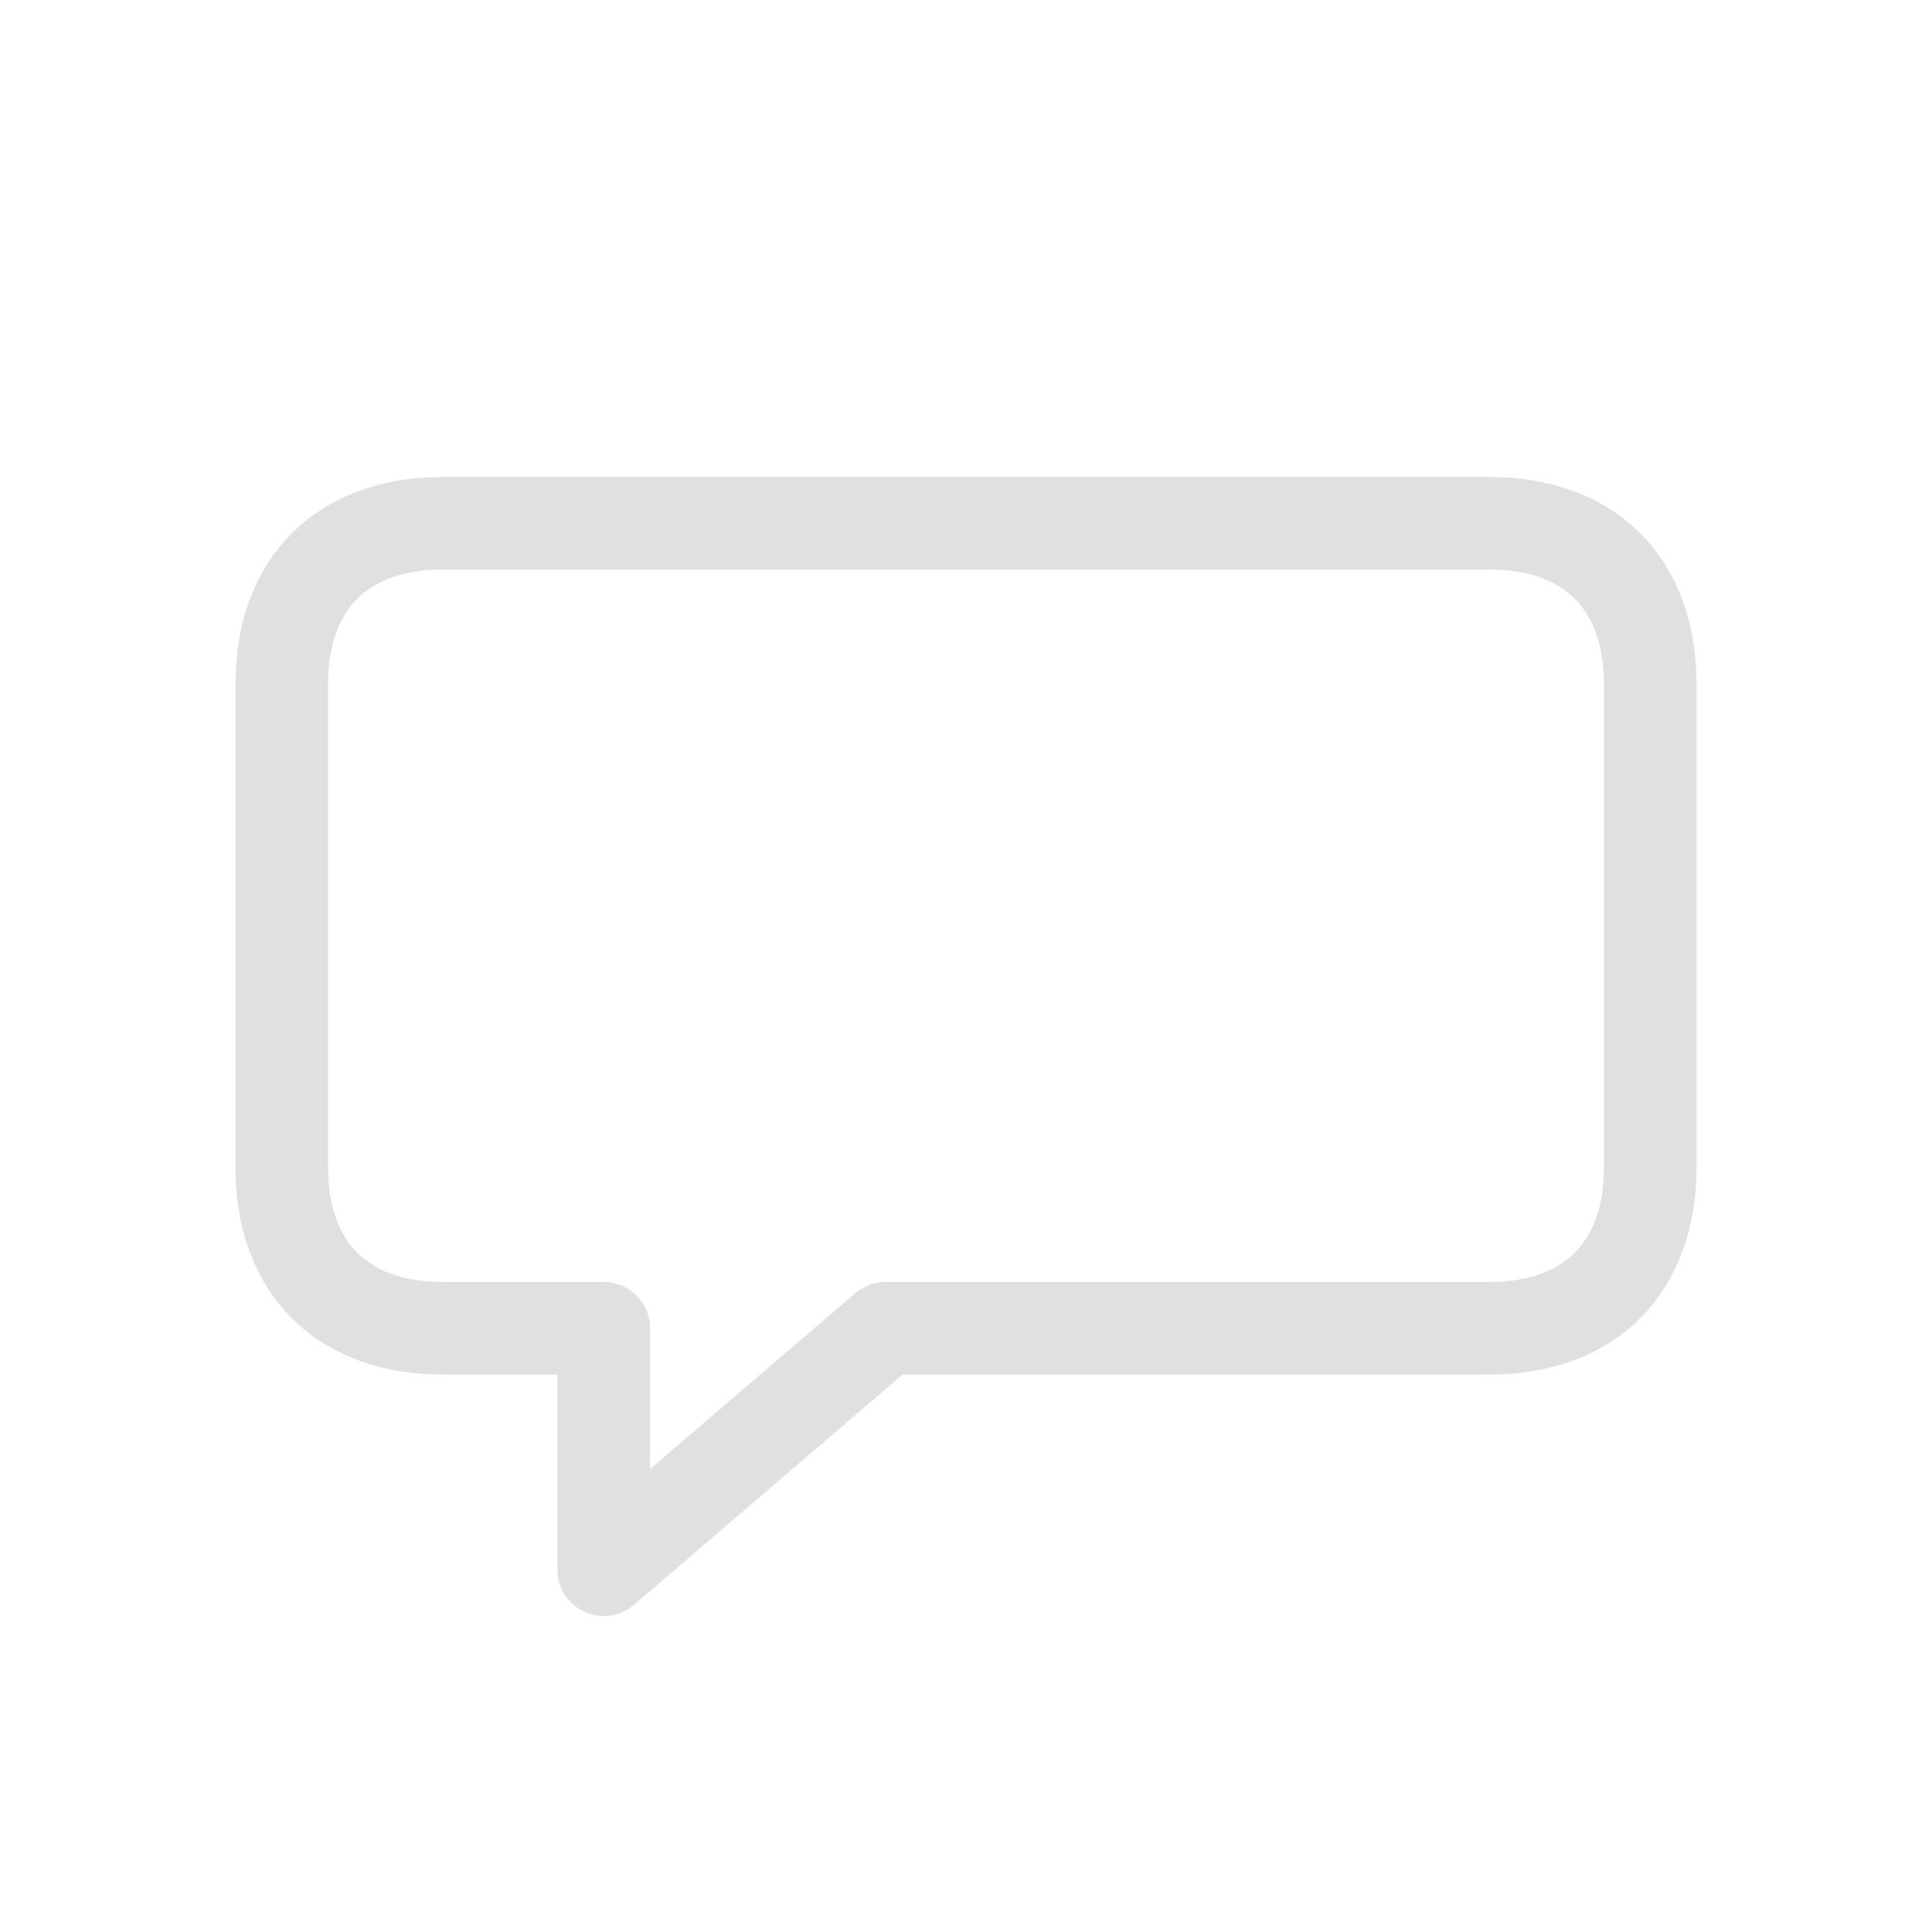
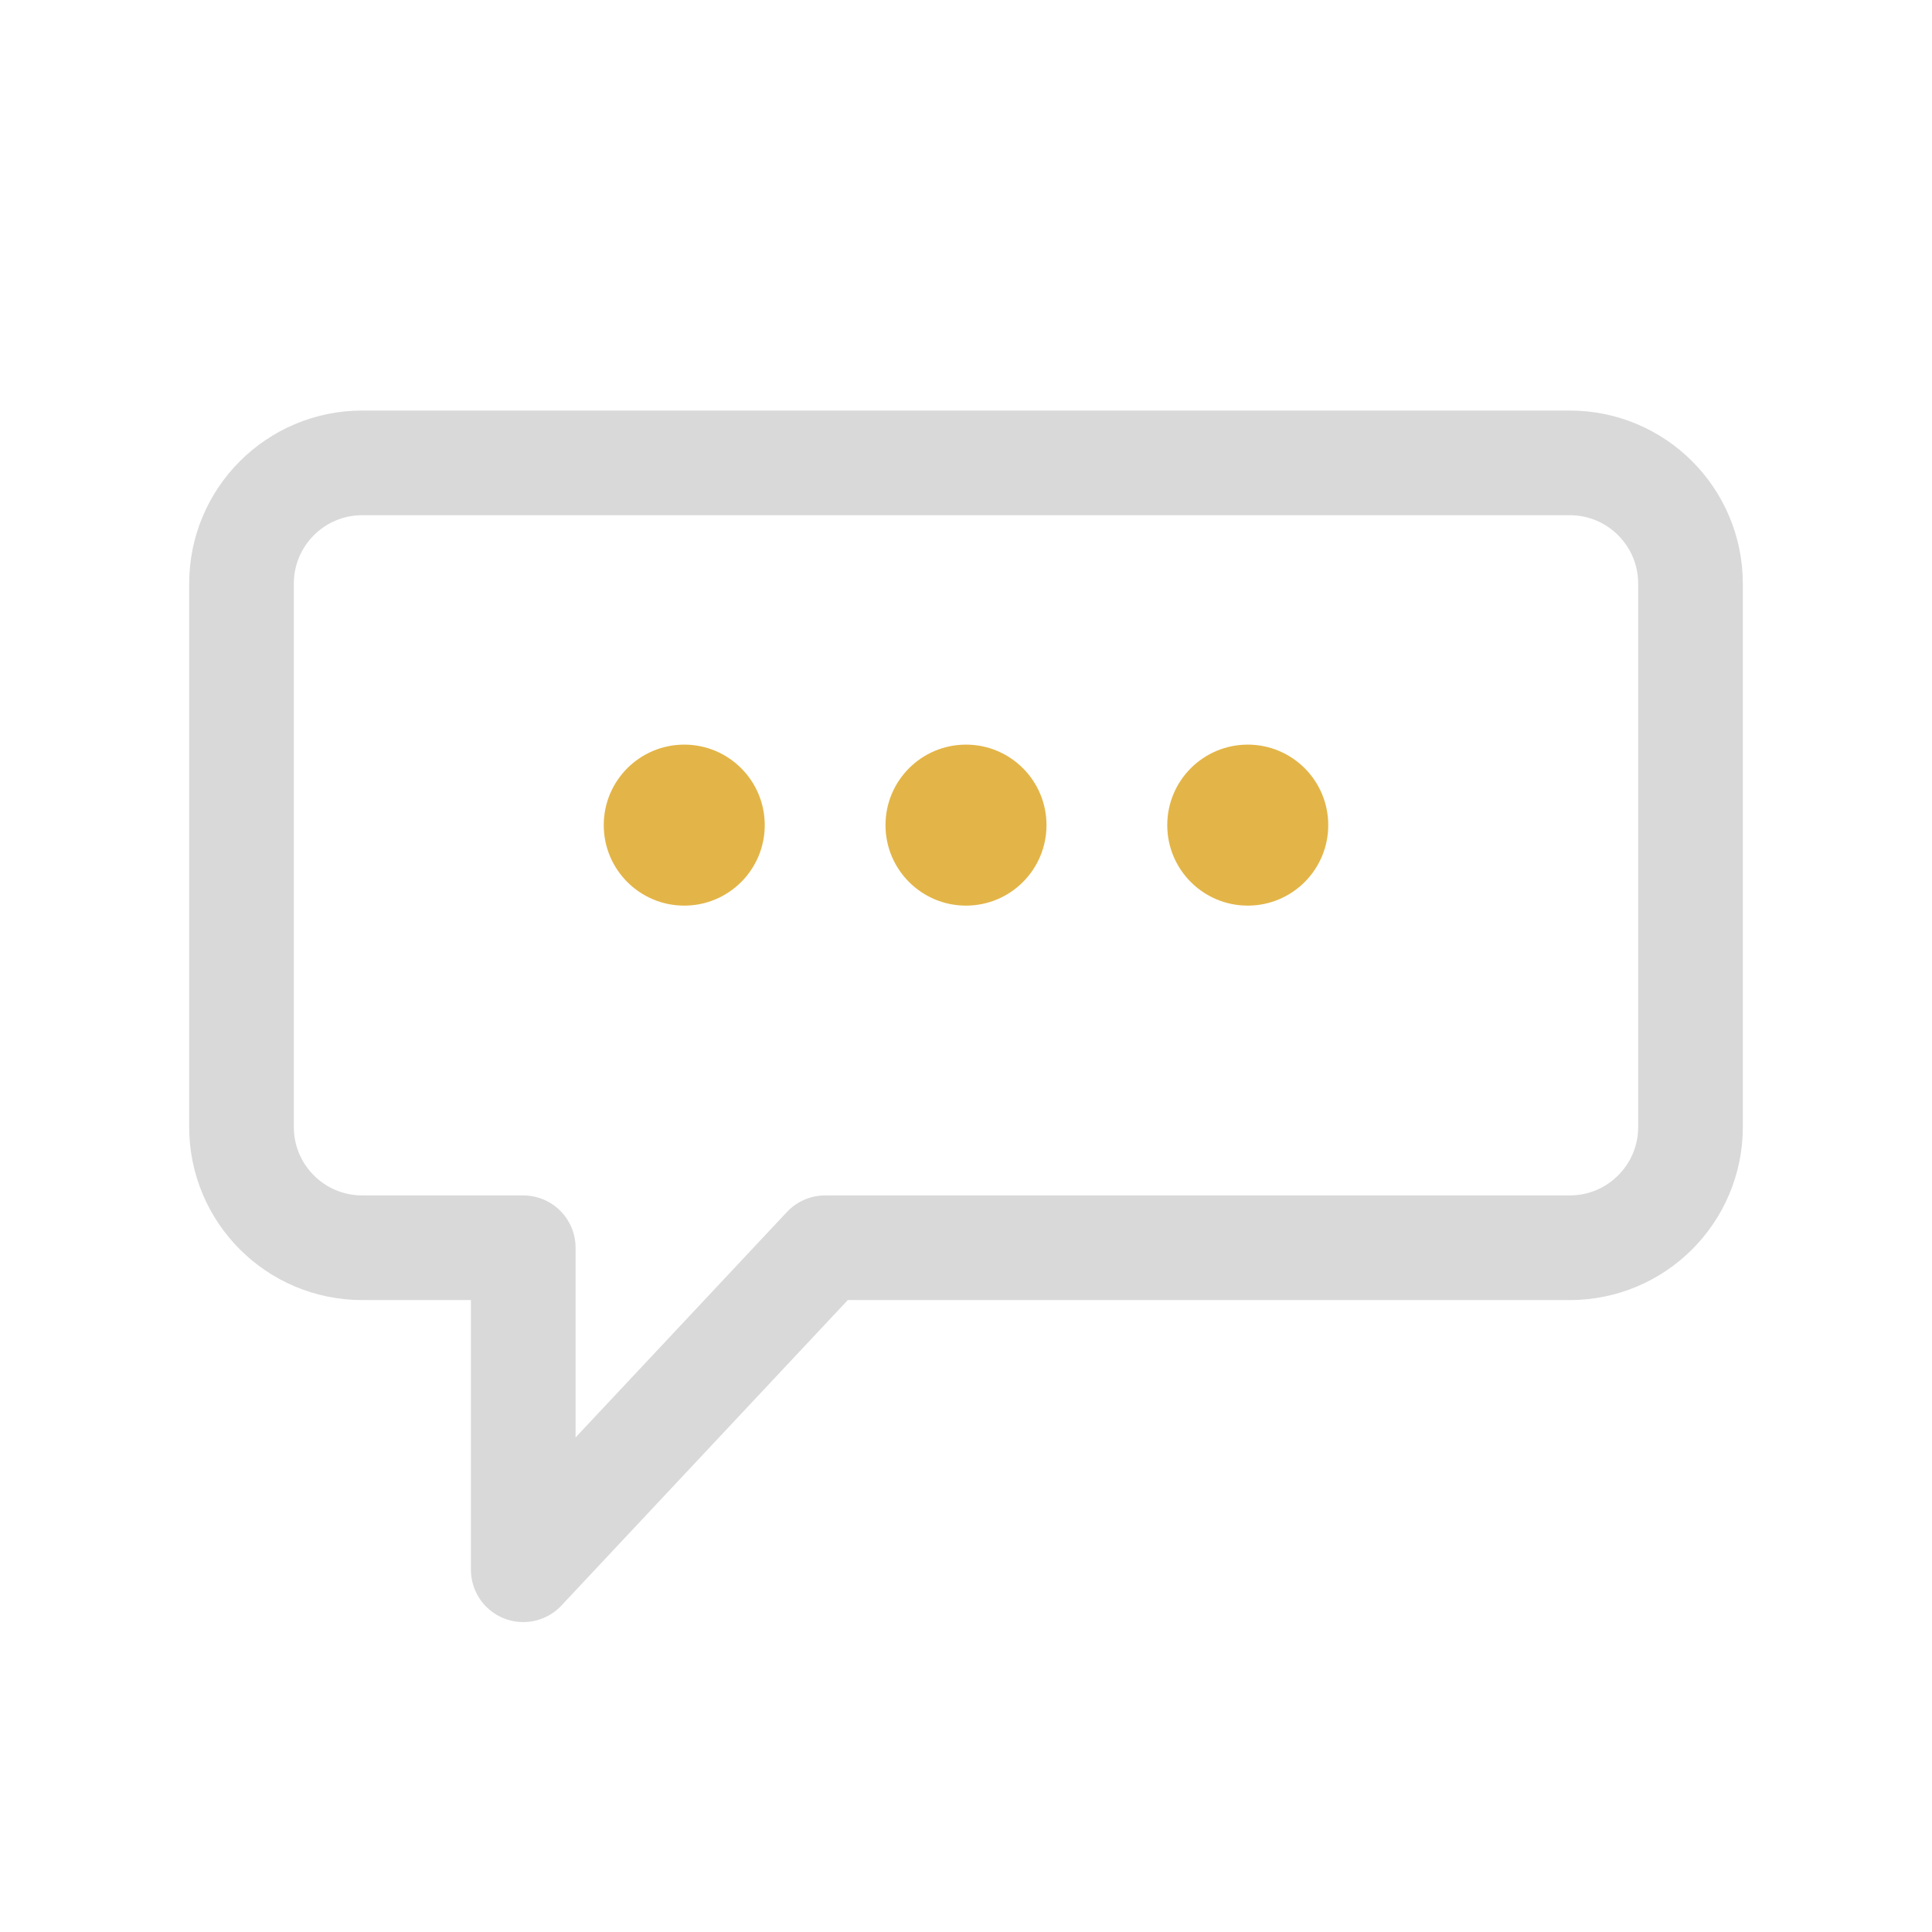
<svg xmlns="http://www.w3.org/2000/svg" viewBox="0 0 48 48">
-   <path d="M 11 13 L 37 13 C 39.5 13 41 14.5 41 17 L 41 29 C 41 31.5 39.5 33 37 33 L 22 33 L 15 39 L 15 33 L 11 33 C 8.5 33 7 31.5 7 29 L 7 17 C 7 14.5 8.5 13 11 13 Z" fill="none" stroke="#e0e0e0" stroke-width="2.3" stroke-linecap="round" stroke-linejoin="round" />
+   <path d="M9 11.5h30a3 3 0 0 1 3 3v13.5a3 3 0 0 1-3 3H20.5L13 39v-8H9a3 3 0 0 1-3-3V14.5a3 3 0 0 1 3-3Z" fill="none" stroke="#d9d9d9" stroke-width="2.6" stroke-linejoin="round" />
+   <circle cx="17" cy="20.5" r="2" fill="#e3b548" />
+   <circle cx="24" cy="20.5" r="2" fill="#e3b548" />
+   <circle cx="31" cy="20.5" r="2" fill="#e3b548" />
</svg>
